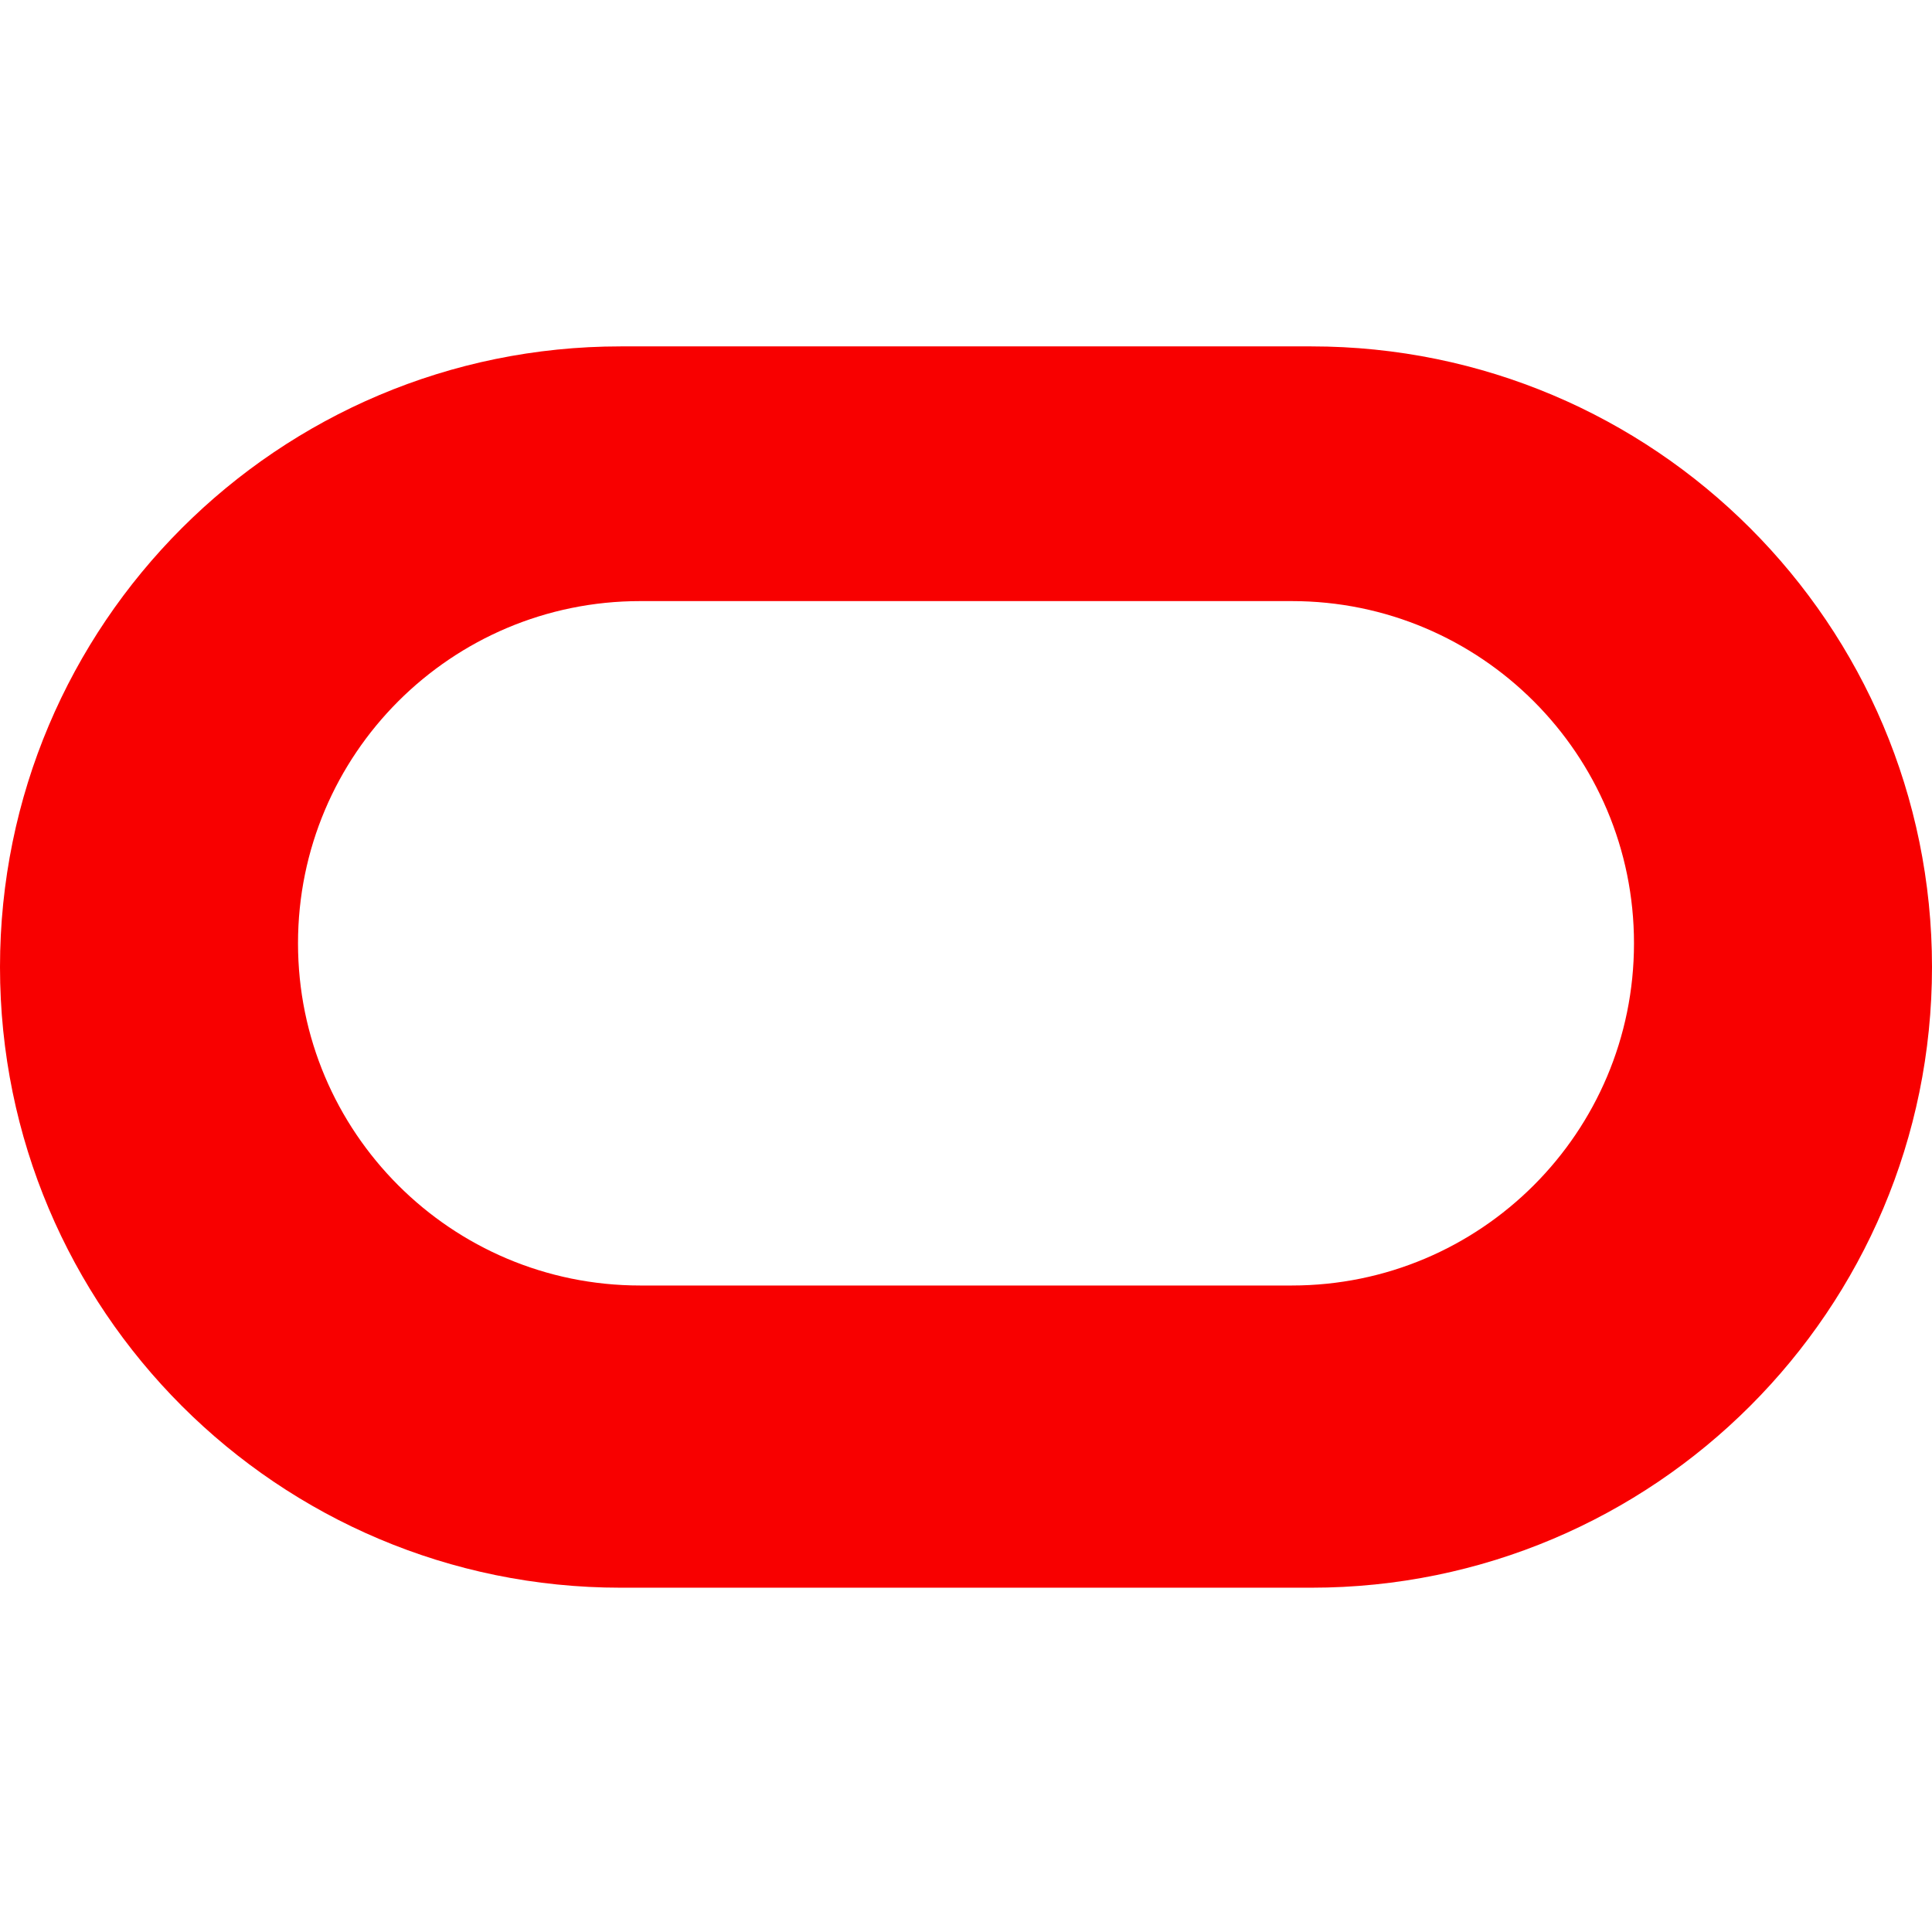
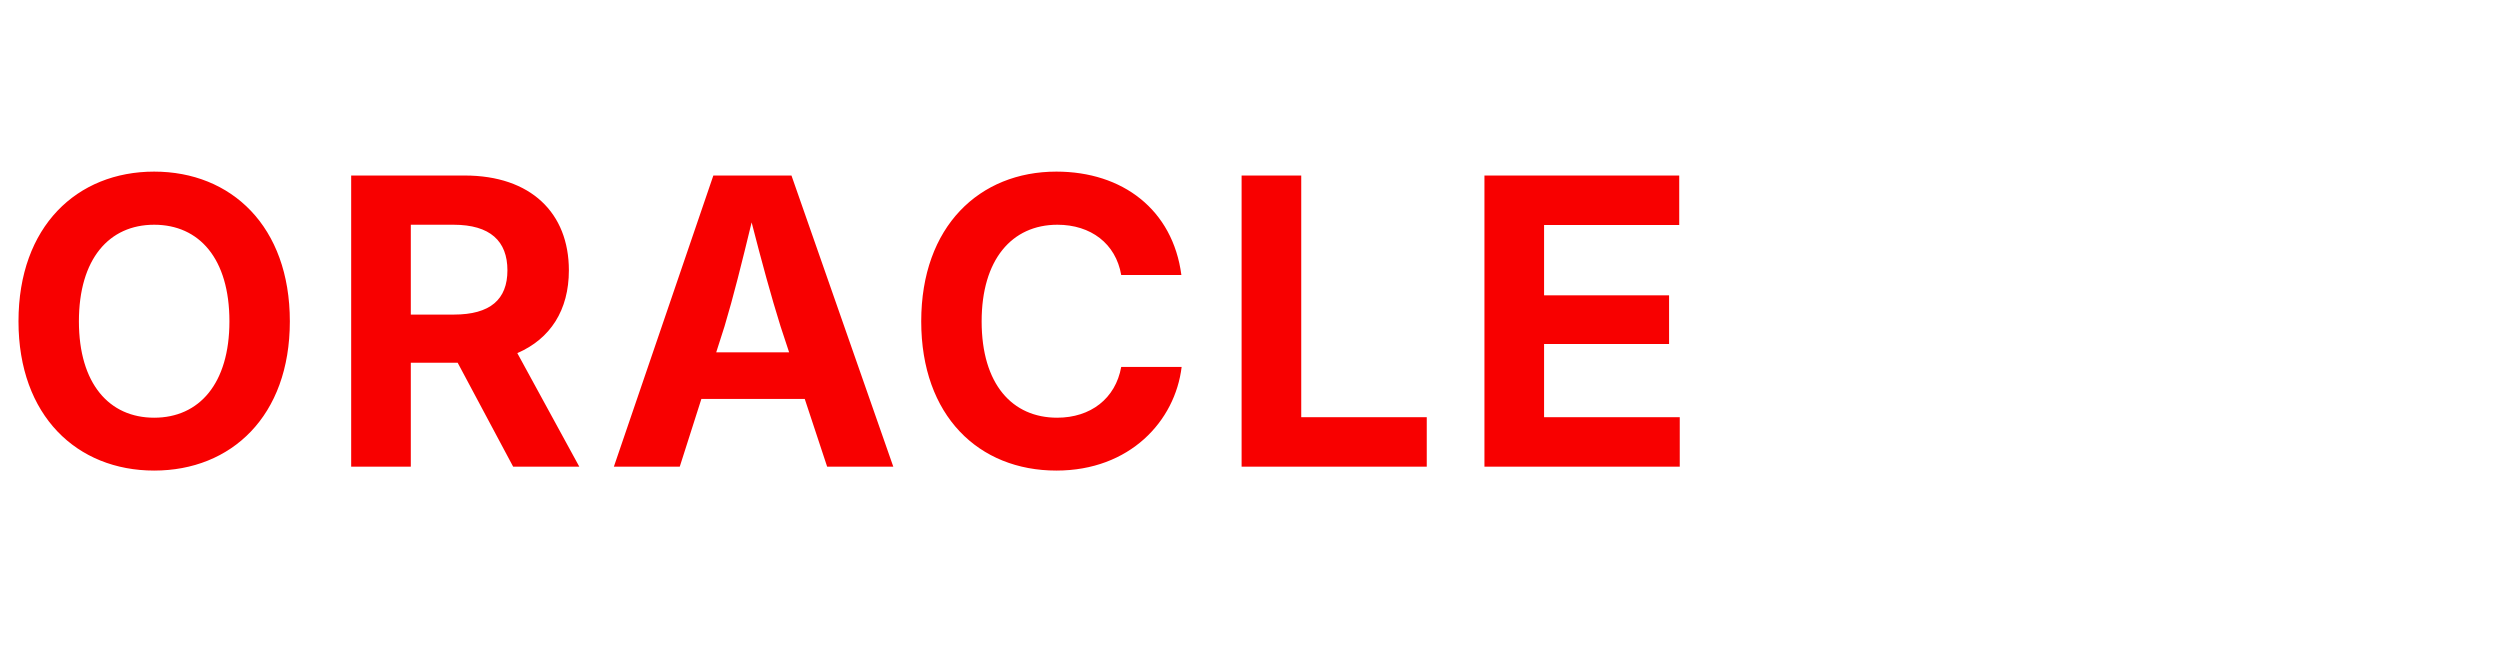
- <svg xmlns="http://www.w3.org/2000/svg" fill="#F80000" role="img" viewBox="0 0 24 24">
-   <path d="M16.29 4.303H7.71C3.452 4.303 0 7.755 0 12.013c0 4.258 3.452 7.71 7.71 7.71h8.58c4.258 0 7.71-3.452 7.71-7.71 0-4.258-3.452-7.71-7.71-7.71zm-.243 11.666H7.953c-2.348 0-4.251-1.903-4.251-4.251 0-2.348 1.903-4.251 4.251-4.251h8.094c2.348 0 4.251 1.903 4.251 4.251 0 2.348-1.903 4.251-4.251 4.251z" />
+ <svg xmlns="http://www.w3.org/2000/svg" viewBox="0 0 150 40" role="img">
+   <text x="0" y="28" font-family="'Outfit', 'Inter', sans-serif" font-weight="700" font-size="24" fill="#F80000" letter-spacing="1">ORACLE</text>
</svg>
